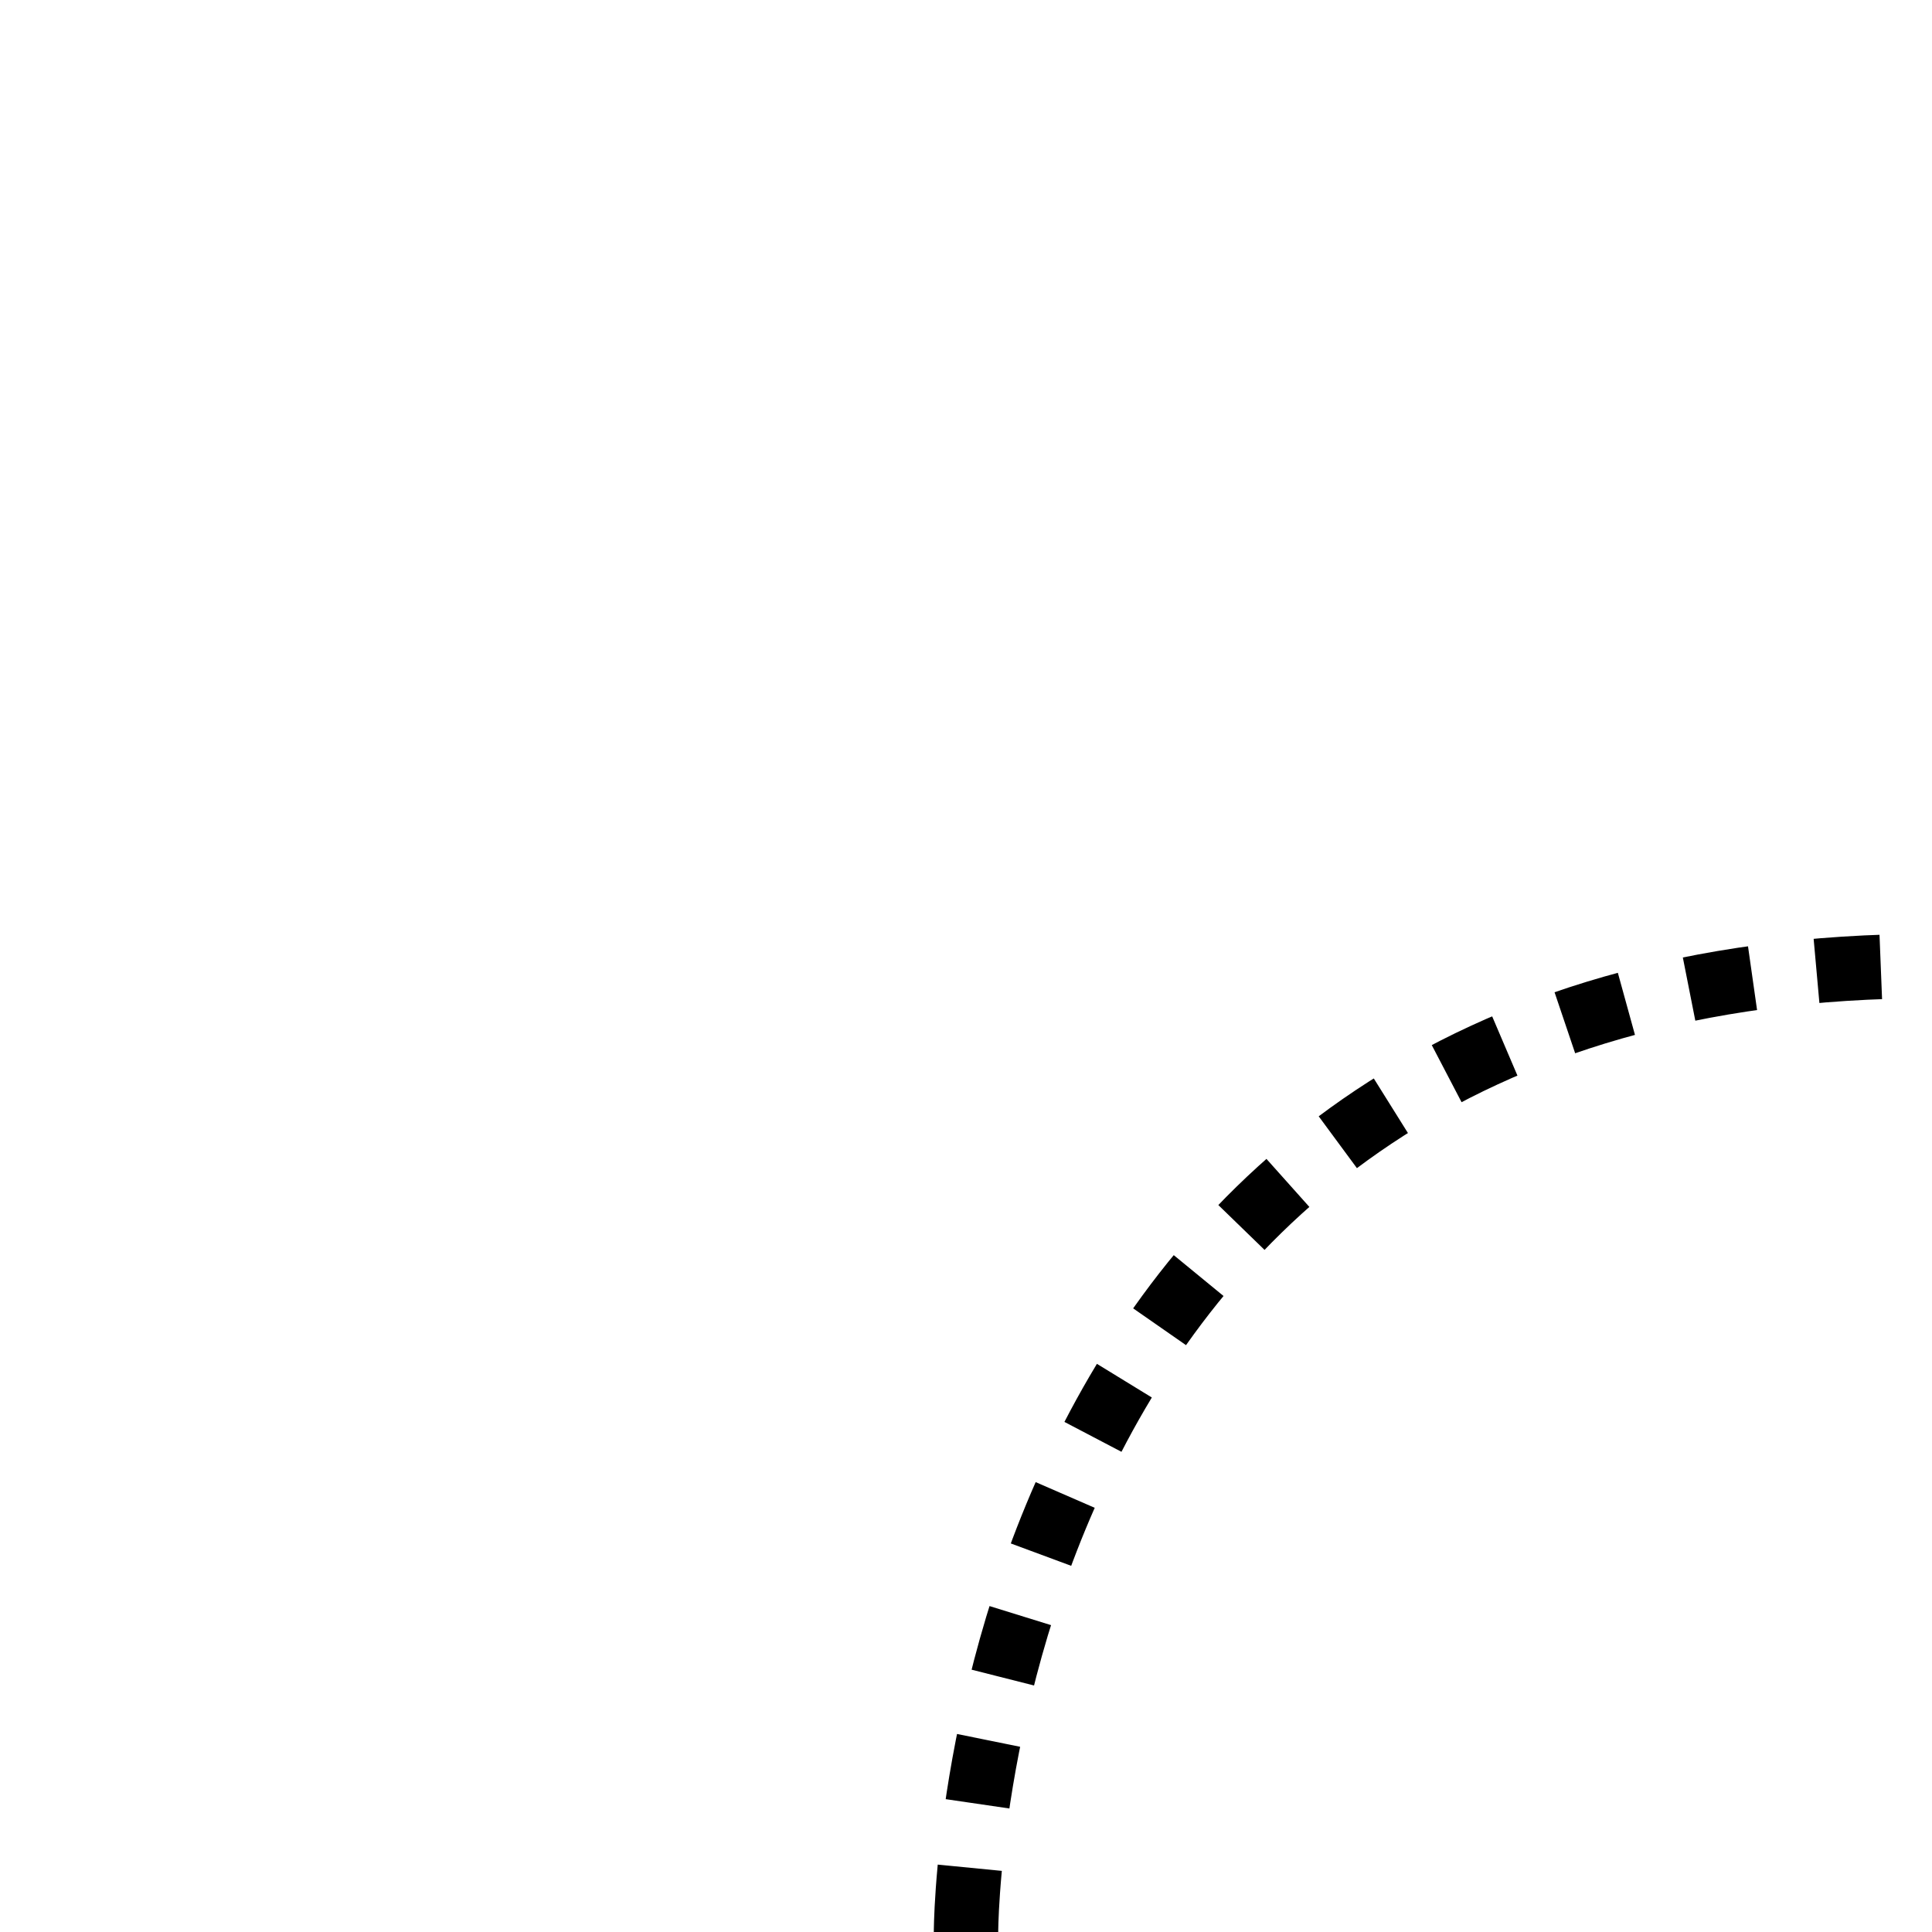
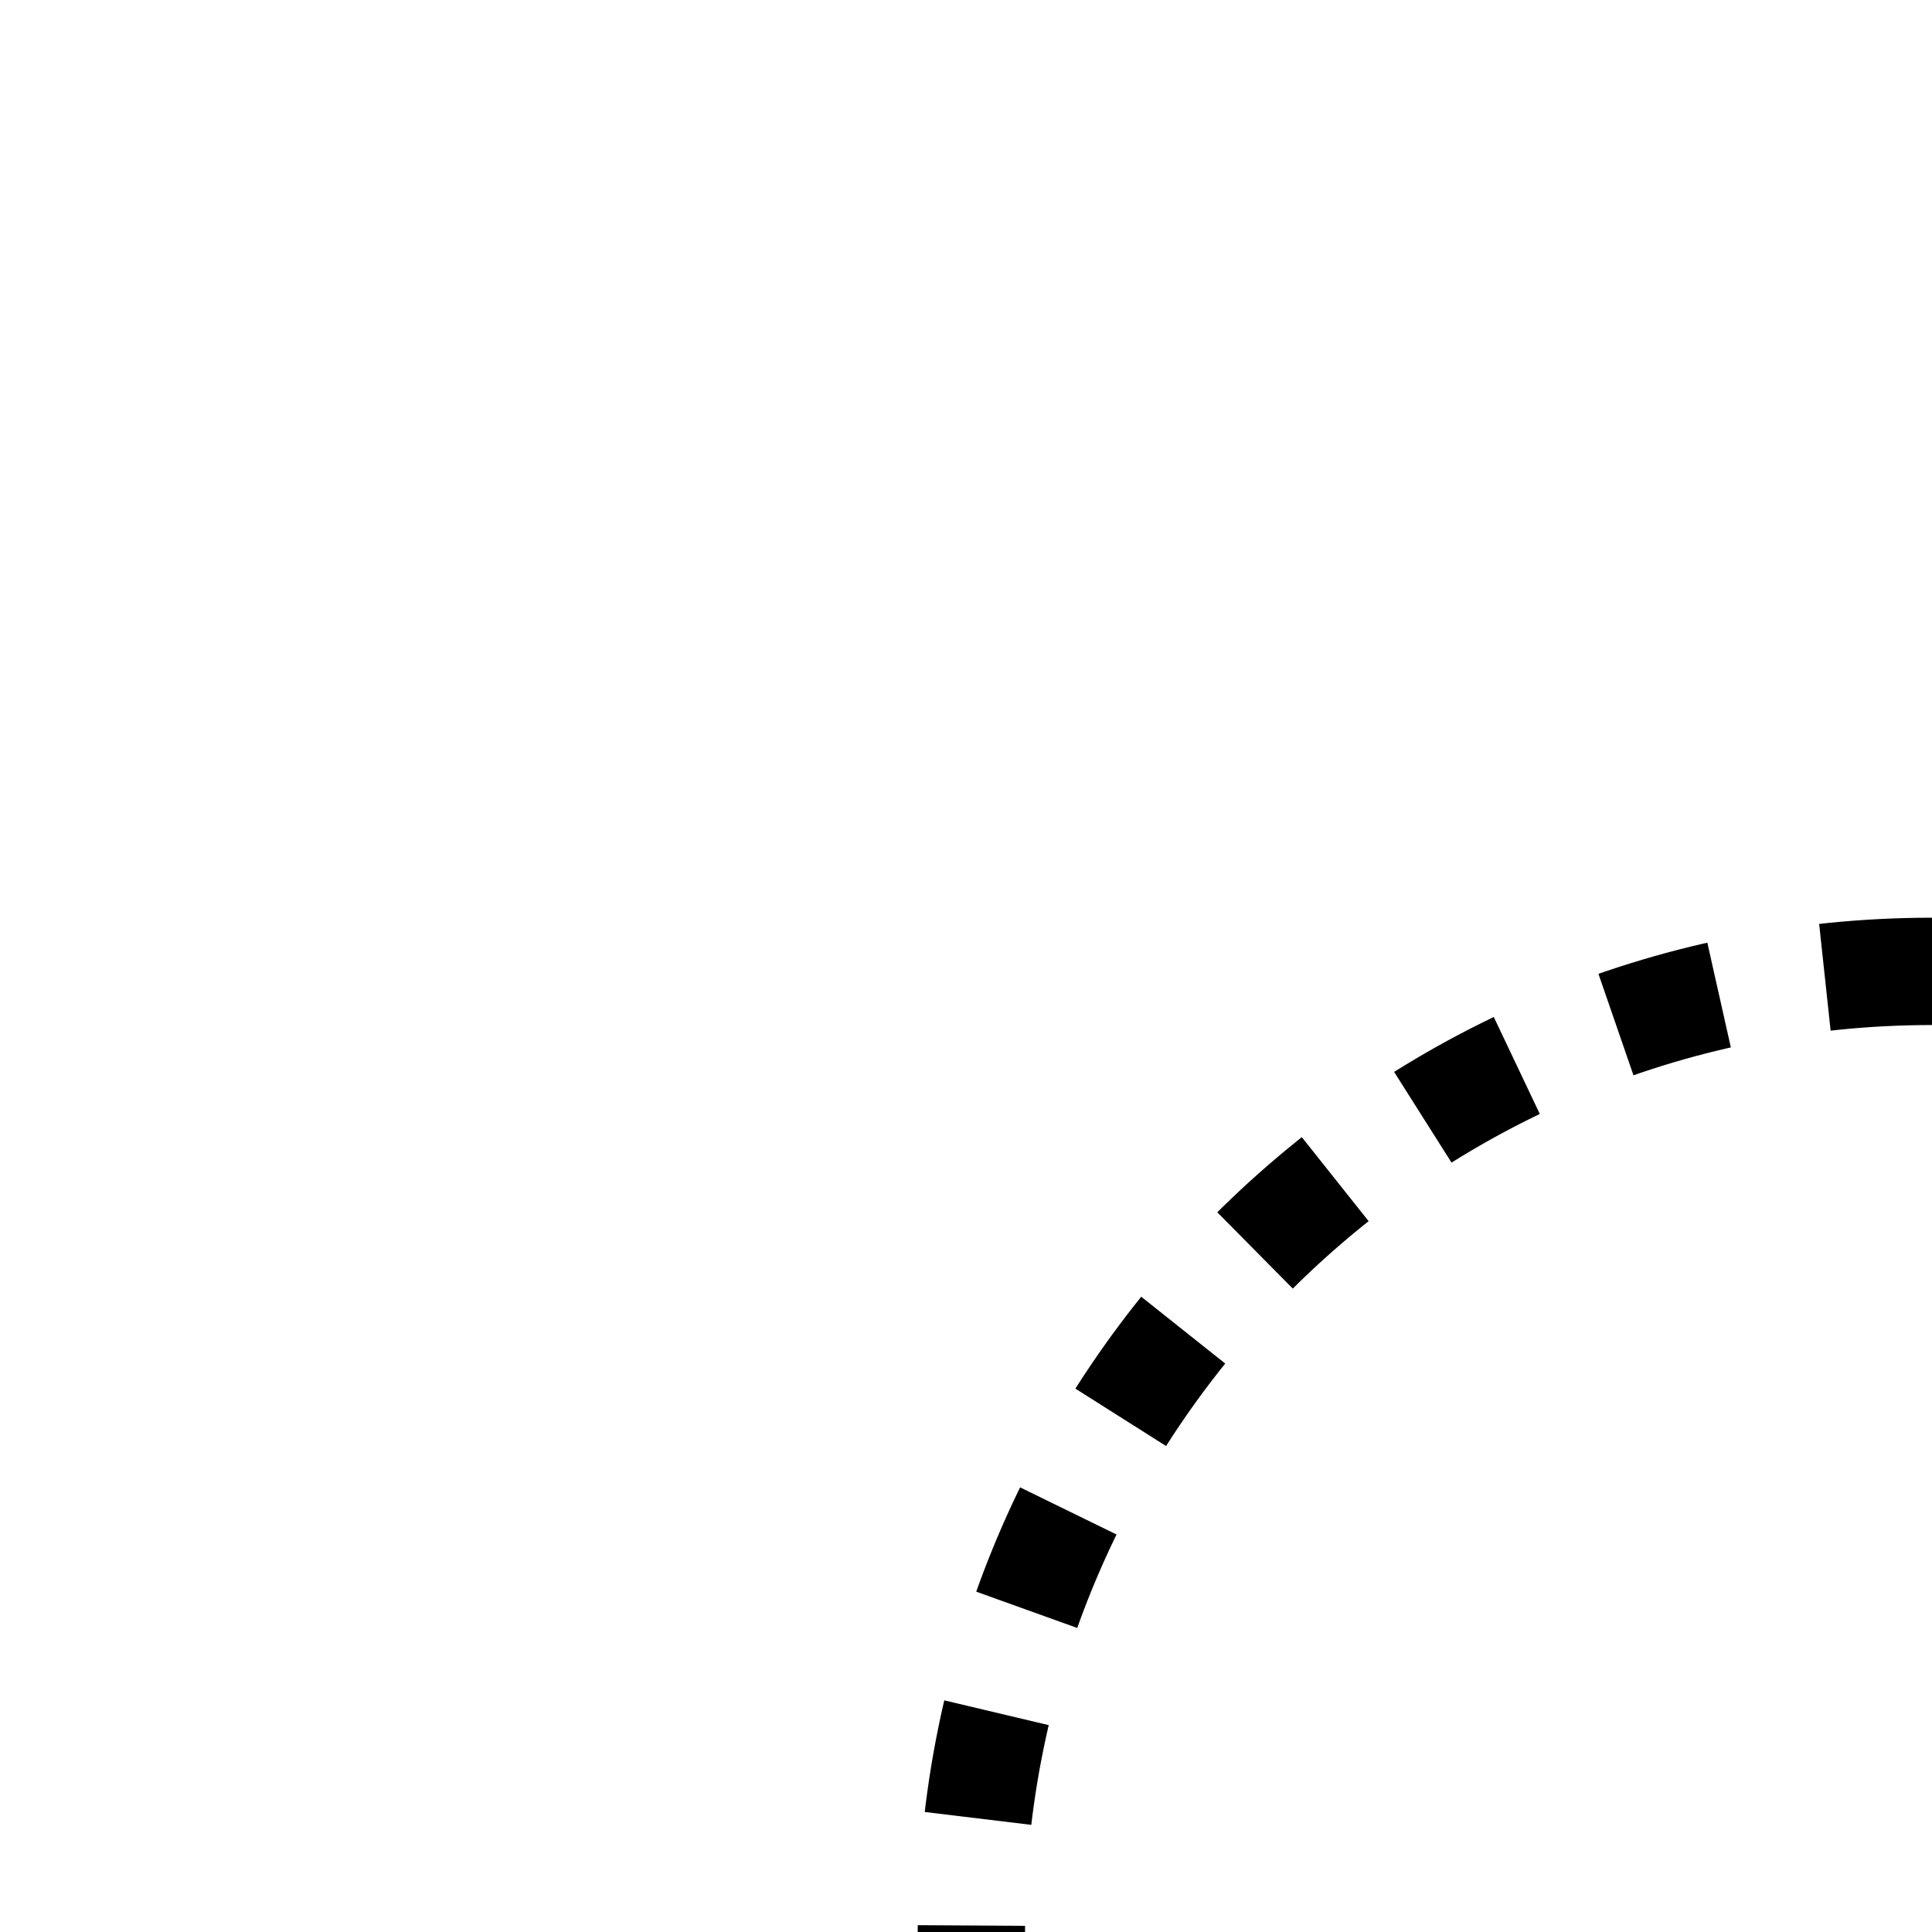
- <svg xmlns="http://www.w3.org/2000/svg" width="60mm" height="60mm" viewBox="0 0 60 60" version="1.1" id="svg5" xml:space="preserve">
-   <defs id="defs2" />
-   <g id="layer1" transform="translate(-79.99756,-121.0405)">
-     <path style="fill:none;stroke:#000000;stroke-width:2;stroke-dasharray:2,2;stroke-dashoffset:0" d="m 109.998,181.041 c 0,0 0,-30 30,-30" id="path15030" />
-   </g>
+ <svg xmlns="http://www.w3.org/2000/svg" width="18mm" height="18mm" viewBox="0 0 18 18" version="1.1">
+   <path d="M 18,9.05 A 8.95,8.95 0 0 0 9.05,18" style="fill:none;stroke:#000000;stroke-width:1;stroke-dasharray:1,1;stroke-dashoffset:0" />
</svg>
